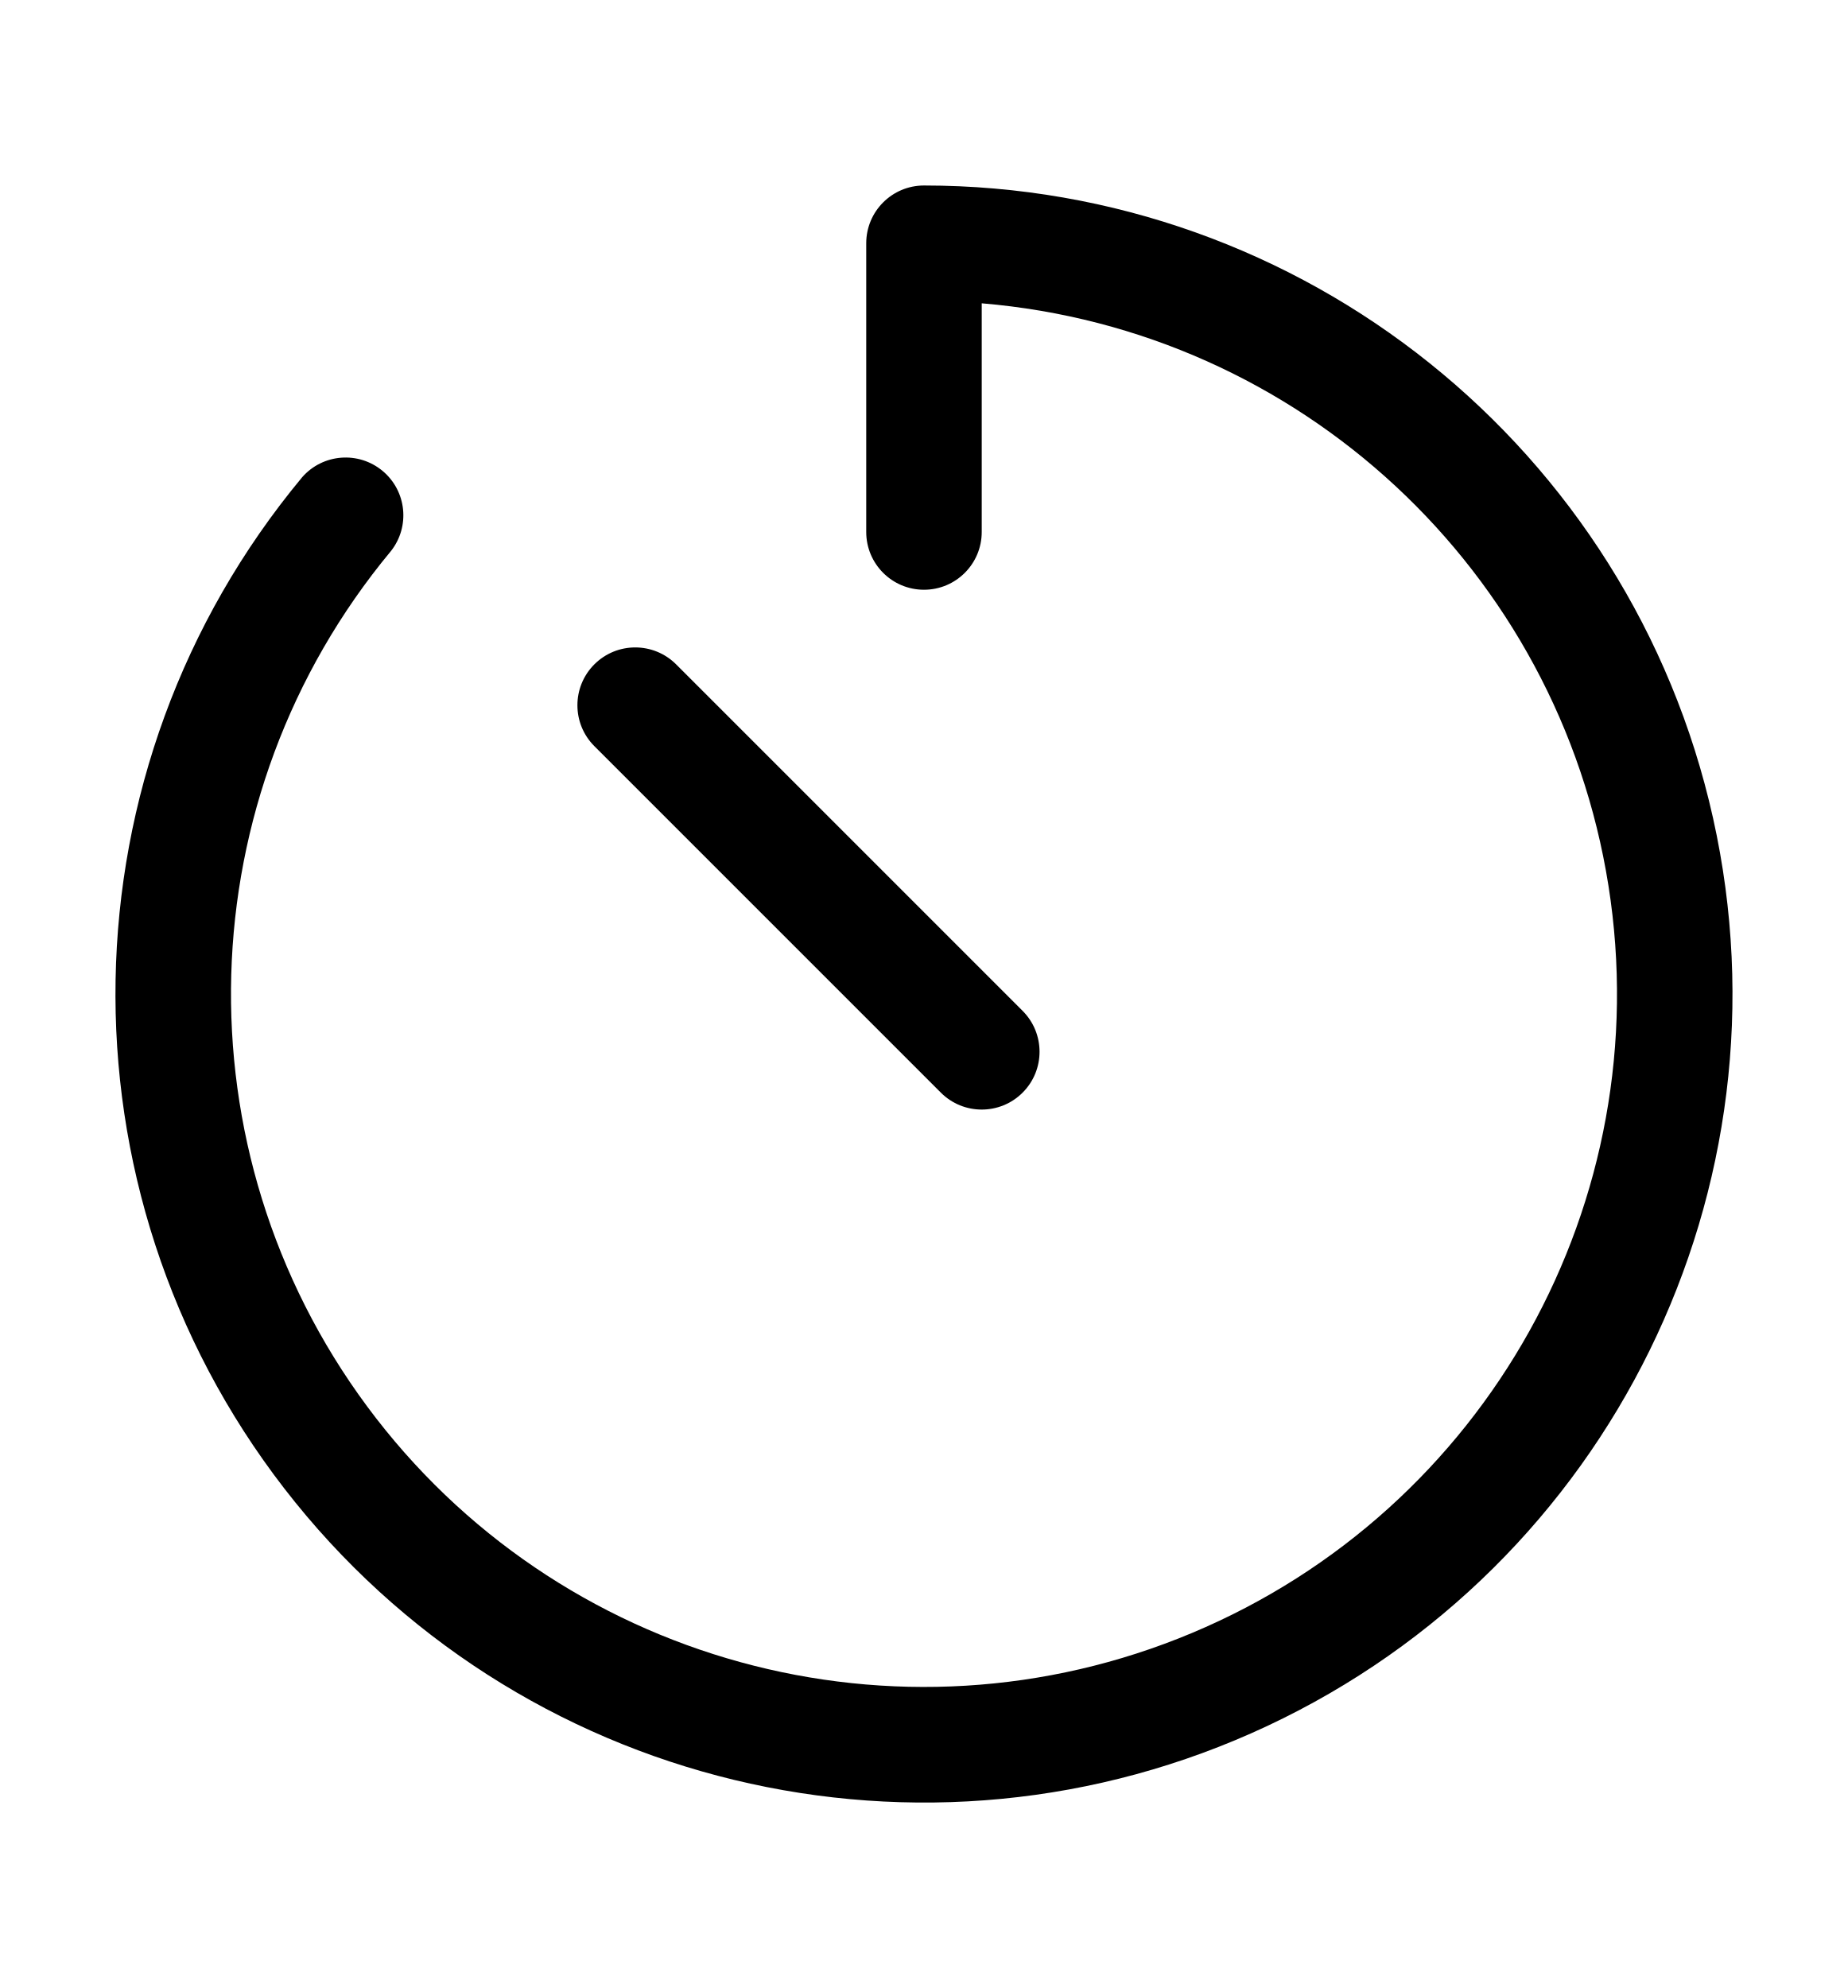
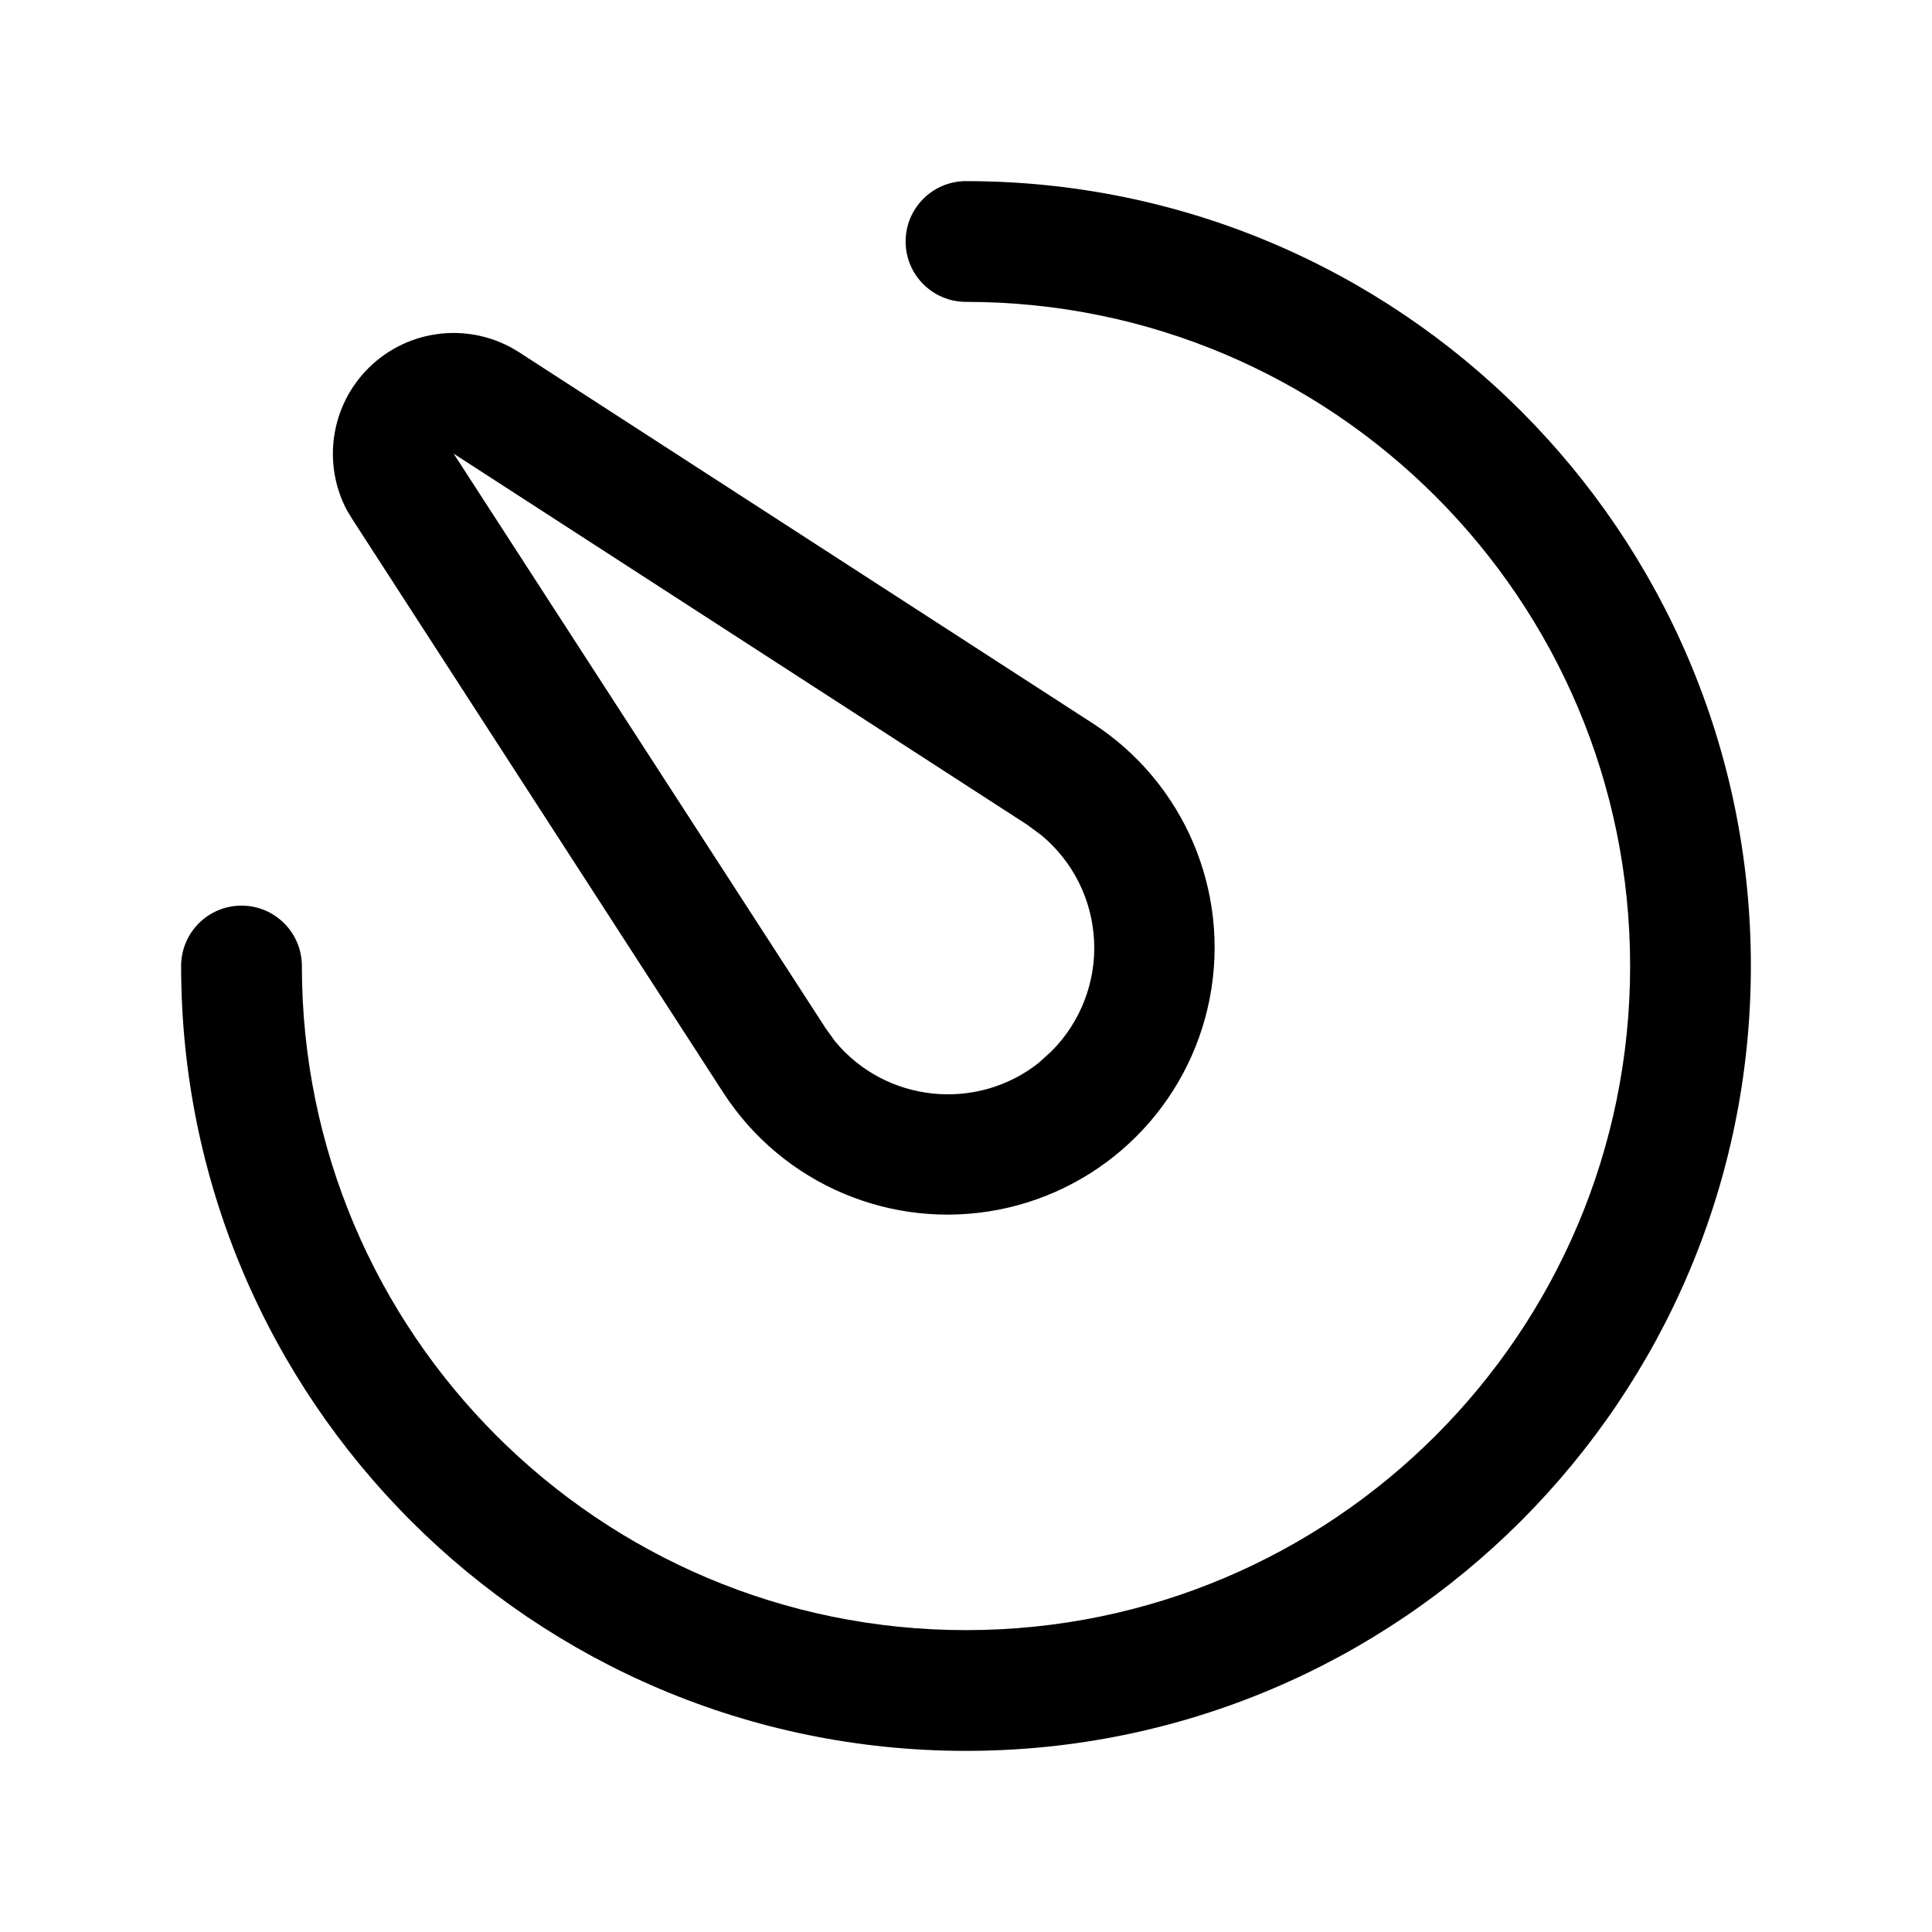
<svg xmlns="http://www.w3.org/2000/svg">
  <symbol id="icon" fill="none" viewBox="0 0 16 16">
-     <path fill="currentColor" fill-rule="evenodd" d="M8 1a.5.5 0 0 0-.5.5V4a.5.5 0 0 0 1 0V2.02a6 6 0 1 1-5.116 2.146.5.5 0 0 0-.768-.64A7 7 0 1 0 8 1ZM5.854 5.146a.5.5 0 1 0-.708.708l3 3a.5.5 0 1 0 .708-.708l-3-3Z" clip-rule="evenodd" />
+     <path fill="currentColor" d="M8 1.5A6.5 6.5 0 1 1 1.5 8a.5.5 0 0 1 1 0A5.5 5.5 0 1 0 8 2.5a.5.5 0 0 1 0-1ZM3.05 3.05a1 1 0 0 1 1.25-.132l4.752 3.074a2.212 2.212 0 1 1-3.06 3.06L2.918 4.3l-.045-.074A1.001 1.001 0 0 1 3.05 3.05Zm3.782 5.458.083.115c.418.507 1.17.587 1.686.18l.106-.096a1.212 1.212 0 0 0-.084-1.791l-.115-.085-4.751-3.074 3.075 4.75Z" />
  </symbol>
  <symbol id="icon-large" fill="none" viewBox="0 0 24 24">
-     <path fill="currentColor" fill-rule="evenodd" d="M12 2a.5.5 0 0 0-.5.5v3.077a.5.5 0 0 0 1 0V3.014a9 9 0 1 1-7.132 2.901.5.5 0 0 0-.736-.676A9.966 9.966 0 0 0 2 12c0 5.523 4.477 10 10 10s10-4.477 10-10S17.523 2 12 2ZM7.777 7.084a.5.5 0 0 0-.693.693l3.613 5.42a1.803 1.803 0 1 0 2.5-2.5l-5.42-3.613Zm3.752 5.559-2.226-3.34 3.34 2.226a.803.803 0 1 1-1.114 1.114Z" clip-rule="evenodd" />
+     <path fill="currentColor" fill-rule="evenodd" d="M11.5 2.5v3.077a.5.5 0 0 0 1 0V3.014a9 9 0 1 1-7.132 2.901.5.5 0 1 0-.736-.676A9.966 9.966 0 0 0 2 12c0 5.523 4.477 10 10 10s10-4.477 10-10S17.523 2 12 2a.5.5 0 0 0-.49.4l-.01.1Zm1.143 9.03a.803.803 0 1 1-1.114 1.113l-2.226-3.34 3.34 2.226ZM12.197 14a1.803 1.803 0 0 0 1-3.303l-5.42-3.613a.5.5 0 0 0-.693.693l3.613 5.42c.335.502.898.803 1.5.803Z" clip-rule="evenodd" />
  </symbol>
  <use href="#icon" />
</svg>
